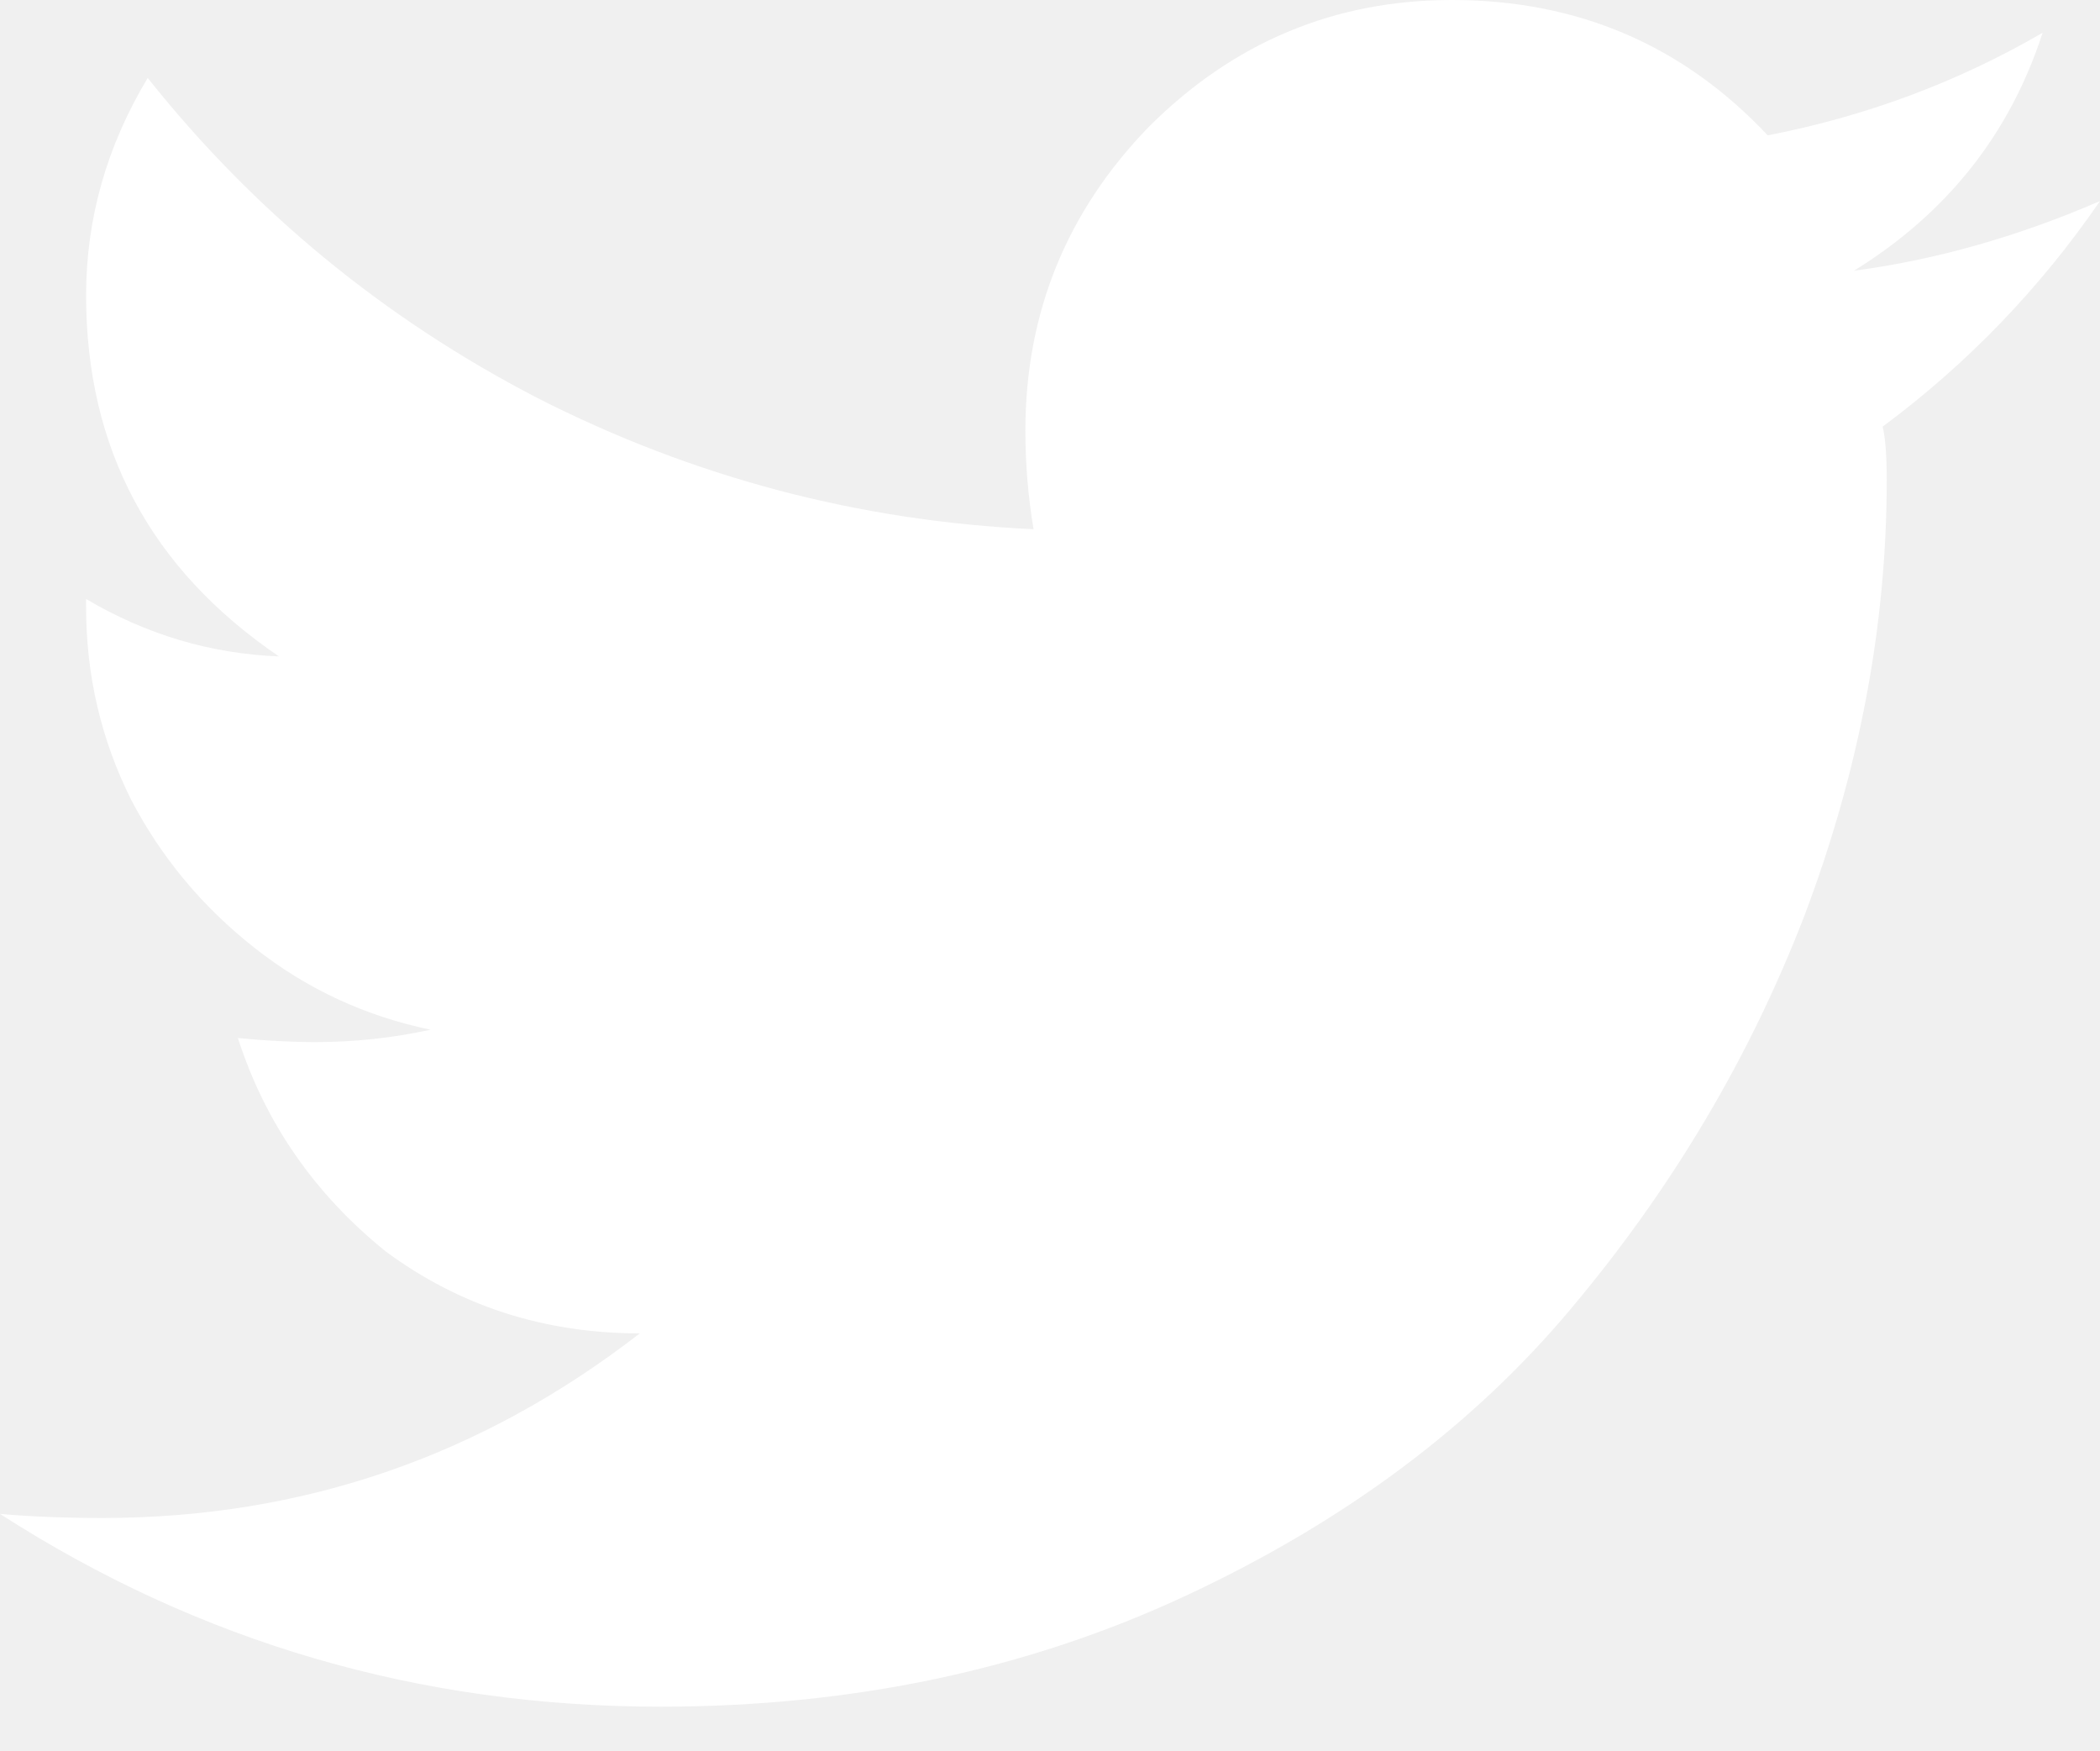
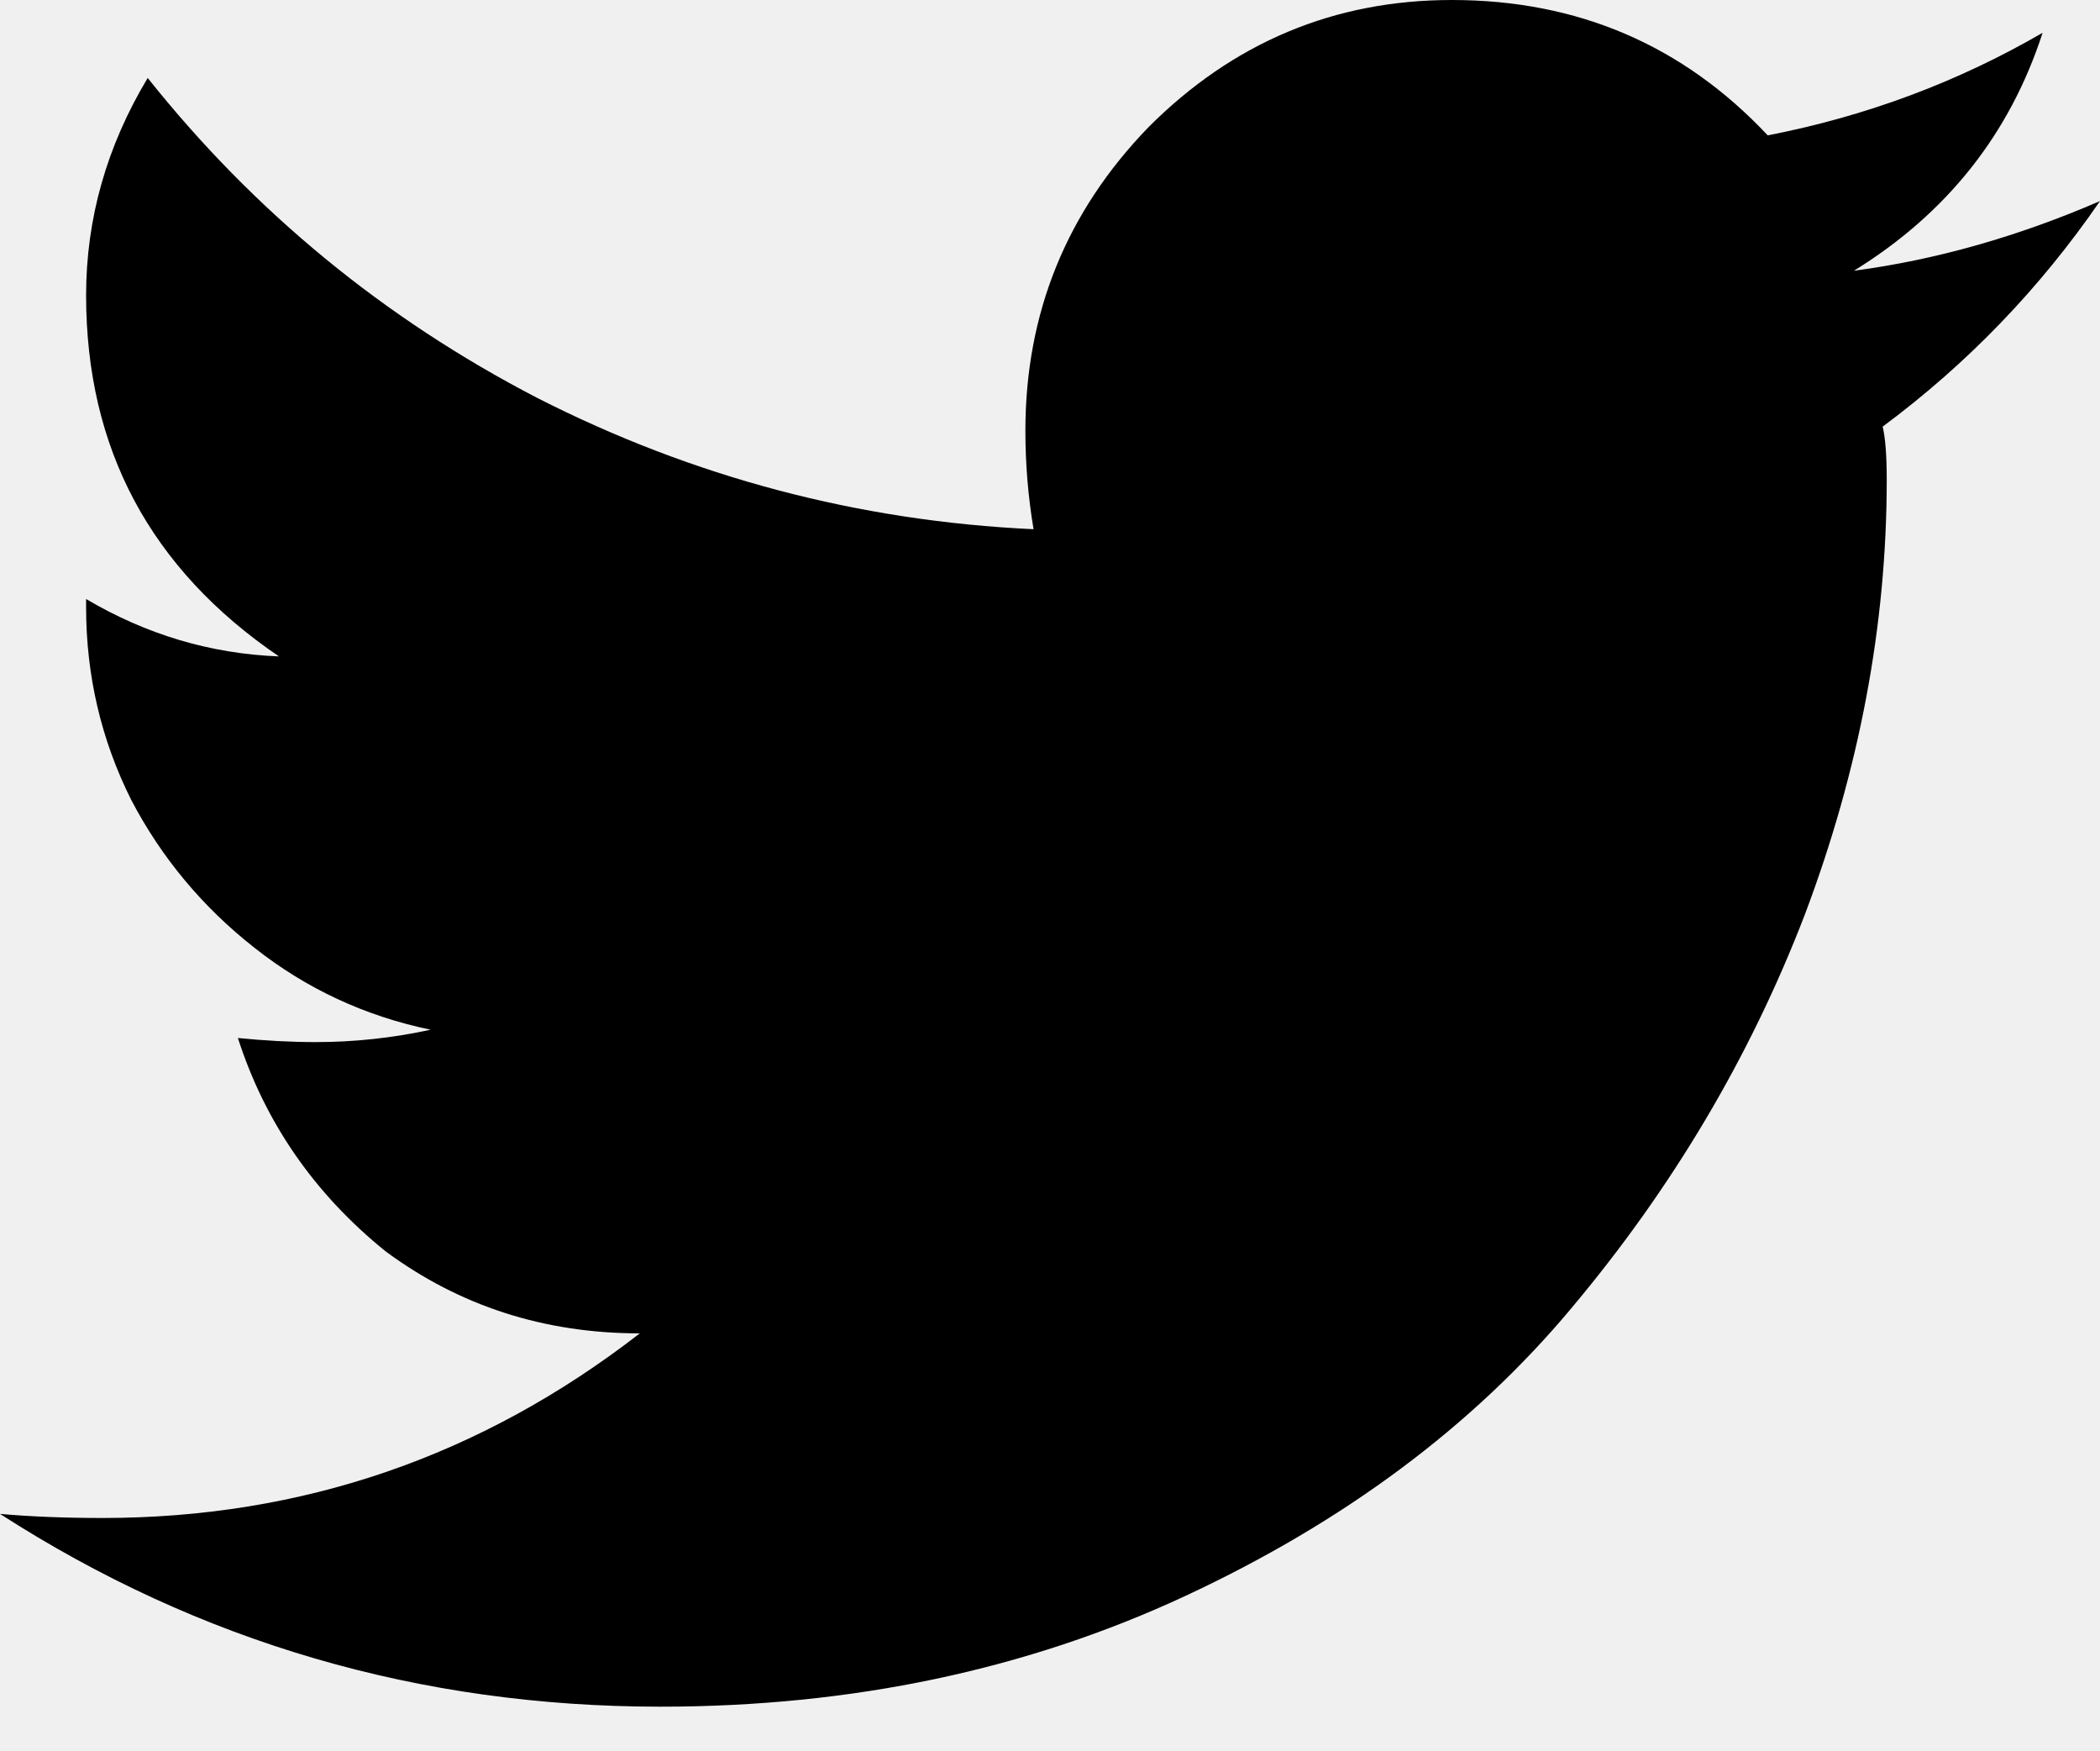
- <svg xmlns="http://www.w3.org/2000/svg" width="18" height="15" viewBox="0 0 18 15" fill="none">
-   <path d="M16.137 3.656C16.16 3.75 16.172 3.902 16.172 4.113C16.172 5.355 15.938 6.598 15.469 7.84C15 9.059 14.332 10.184 13.465 11.215C12.621 12.223 11.52 13.043 10.16 13.676C8.801 14.309 7.301 14.625 5.66 14.625C3.598 14.625 1.711 14.074 0 12.973C0.258 12.996 0.551 13.008 0.879 13.008C2.59 13.008 4.125 12.48 5.484 11.426C4.664 11.426 3.938 11.191 3.305 10.723C2.695 10.23 2.273 9.621 2.039 8.895C2.273 8.918 2.496 8.93 2.707 8.93C3.035 8.93 3.363 8.895 3.691 8.824C3.129 8.707 2.625 8.473 2.18 8.121C1.734 7.77 1.383 7.348 1.125 6.855C0.867 6.34 0.738 5.789 0.738 5.203V5.133C1.254 5.438 1.805 5.602 2.391 5.625C1.289 4.875 0.738 3.844 0.738 2.531C0.738 1.875 0.914 1.254 1.266 0.668C2.18 1.816 3.293 2.73 4.605 3.41C5.941 4.09 7.359 4.465 8.859 4.535C8.812 4.254 8.789 3.973 8.789 3.691C8.789 2.684 9.141 1.816 9.844 1.09C10.57 0.363 11.438 0 12.445 0C13.523 0 14.426 0.387 15.152 1.16C15.996 0.996 16.781 0.703 17.508 0.281C17.227 1.148 16.688 1.828 15.891 2.32C16.594 2.227 17.297 2.027 18 1.723C17.484 2.473 16.863 3.117 16.137 3.656Z" fill="white" />
+ <svg xmlns="http://www.w3.org/2000/svg" width="18" height="15" viewBox="0 0 18 15" fill="currentColor">
+   <path d="M16.137 3.656C16.16 3.75 16.172 3.902 16.172 4.113C16.172 5.355 15.938 6.598 15.469 7.84C15 9.059 14.332 10.184 13.465 11.215C12.621 12.223 11.52 13.043 10.16 13.676C8.801 14.309 7.301 14.625 5.66 14.625C3.598 14.625 1.711 14.074 0 12.973C0.258 12.996 0.551 13.008 0.879 13.008C2.59 13.008 4.125 12.48 5.484 11.426C4.664 11.426 3.938 11.191 3.305 10.723C2.695 10.23 2.273 9.621 2.039 8.895C2.273 8.918 2.496 8.93 2.707 8.93C3.035 8.93 3.363 8.895 3.691 8.824C3.129 8.707 2.625 8.473 2.18 8.121C1.734 7.77 1.383 7.348 1.125 6.855C0.867 6.34 0.738 5.789 0.738 5.203V5.133C1.254 5.438 1.805 5.602 2.391 5.625C1.289 4.875 0.738 3.844 0.738 2.531C0.738 1.875 0.914 1.254 1.266 0.668C2.18 1.816 3.293 2.73 4.605 3.41C5.941 4.09 7.359 4.465 8.859 4.535C8.812 4.254 8.789 3.973 8.789 3.691C8.789 2.684 9.141 1.816 9.844 1.09C10.57 0.363 11.438 0 12.445 0C13.523 0 14.426 0.387 15.152 1.16C15.996 0.996 16.781 0.703 17.508 0.281C17.227 1.148 16.688 1.828 15.891 2.32C16.594 2.227 17.297 2.027 18 1.723C17.484 2.473 16.863 3.117 16.137 3.656Z" fill="currentColor" />
</svg>
